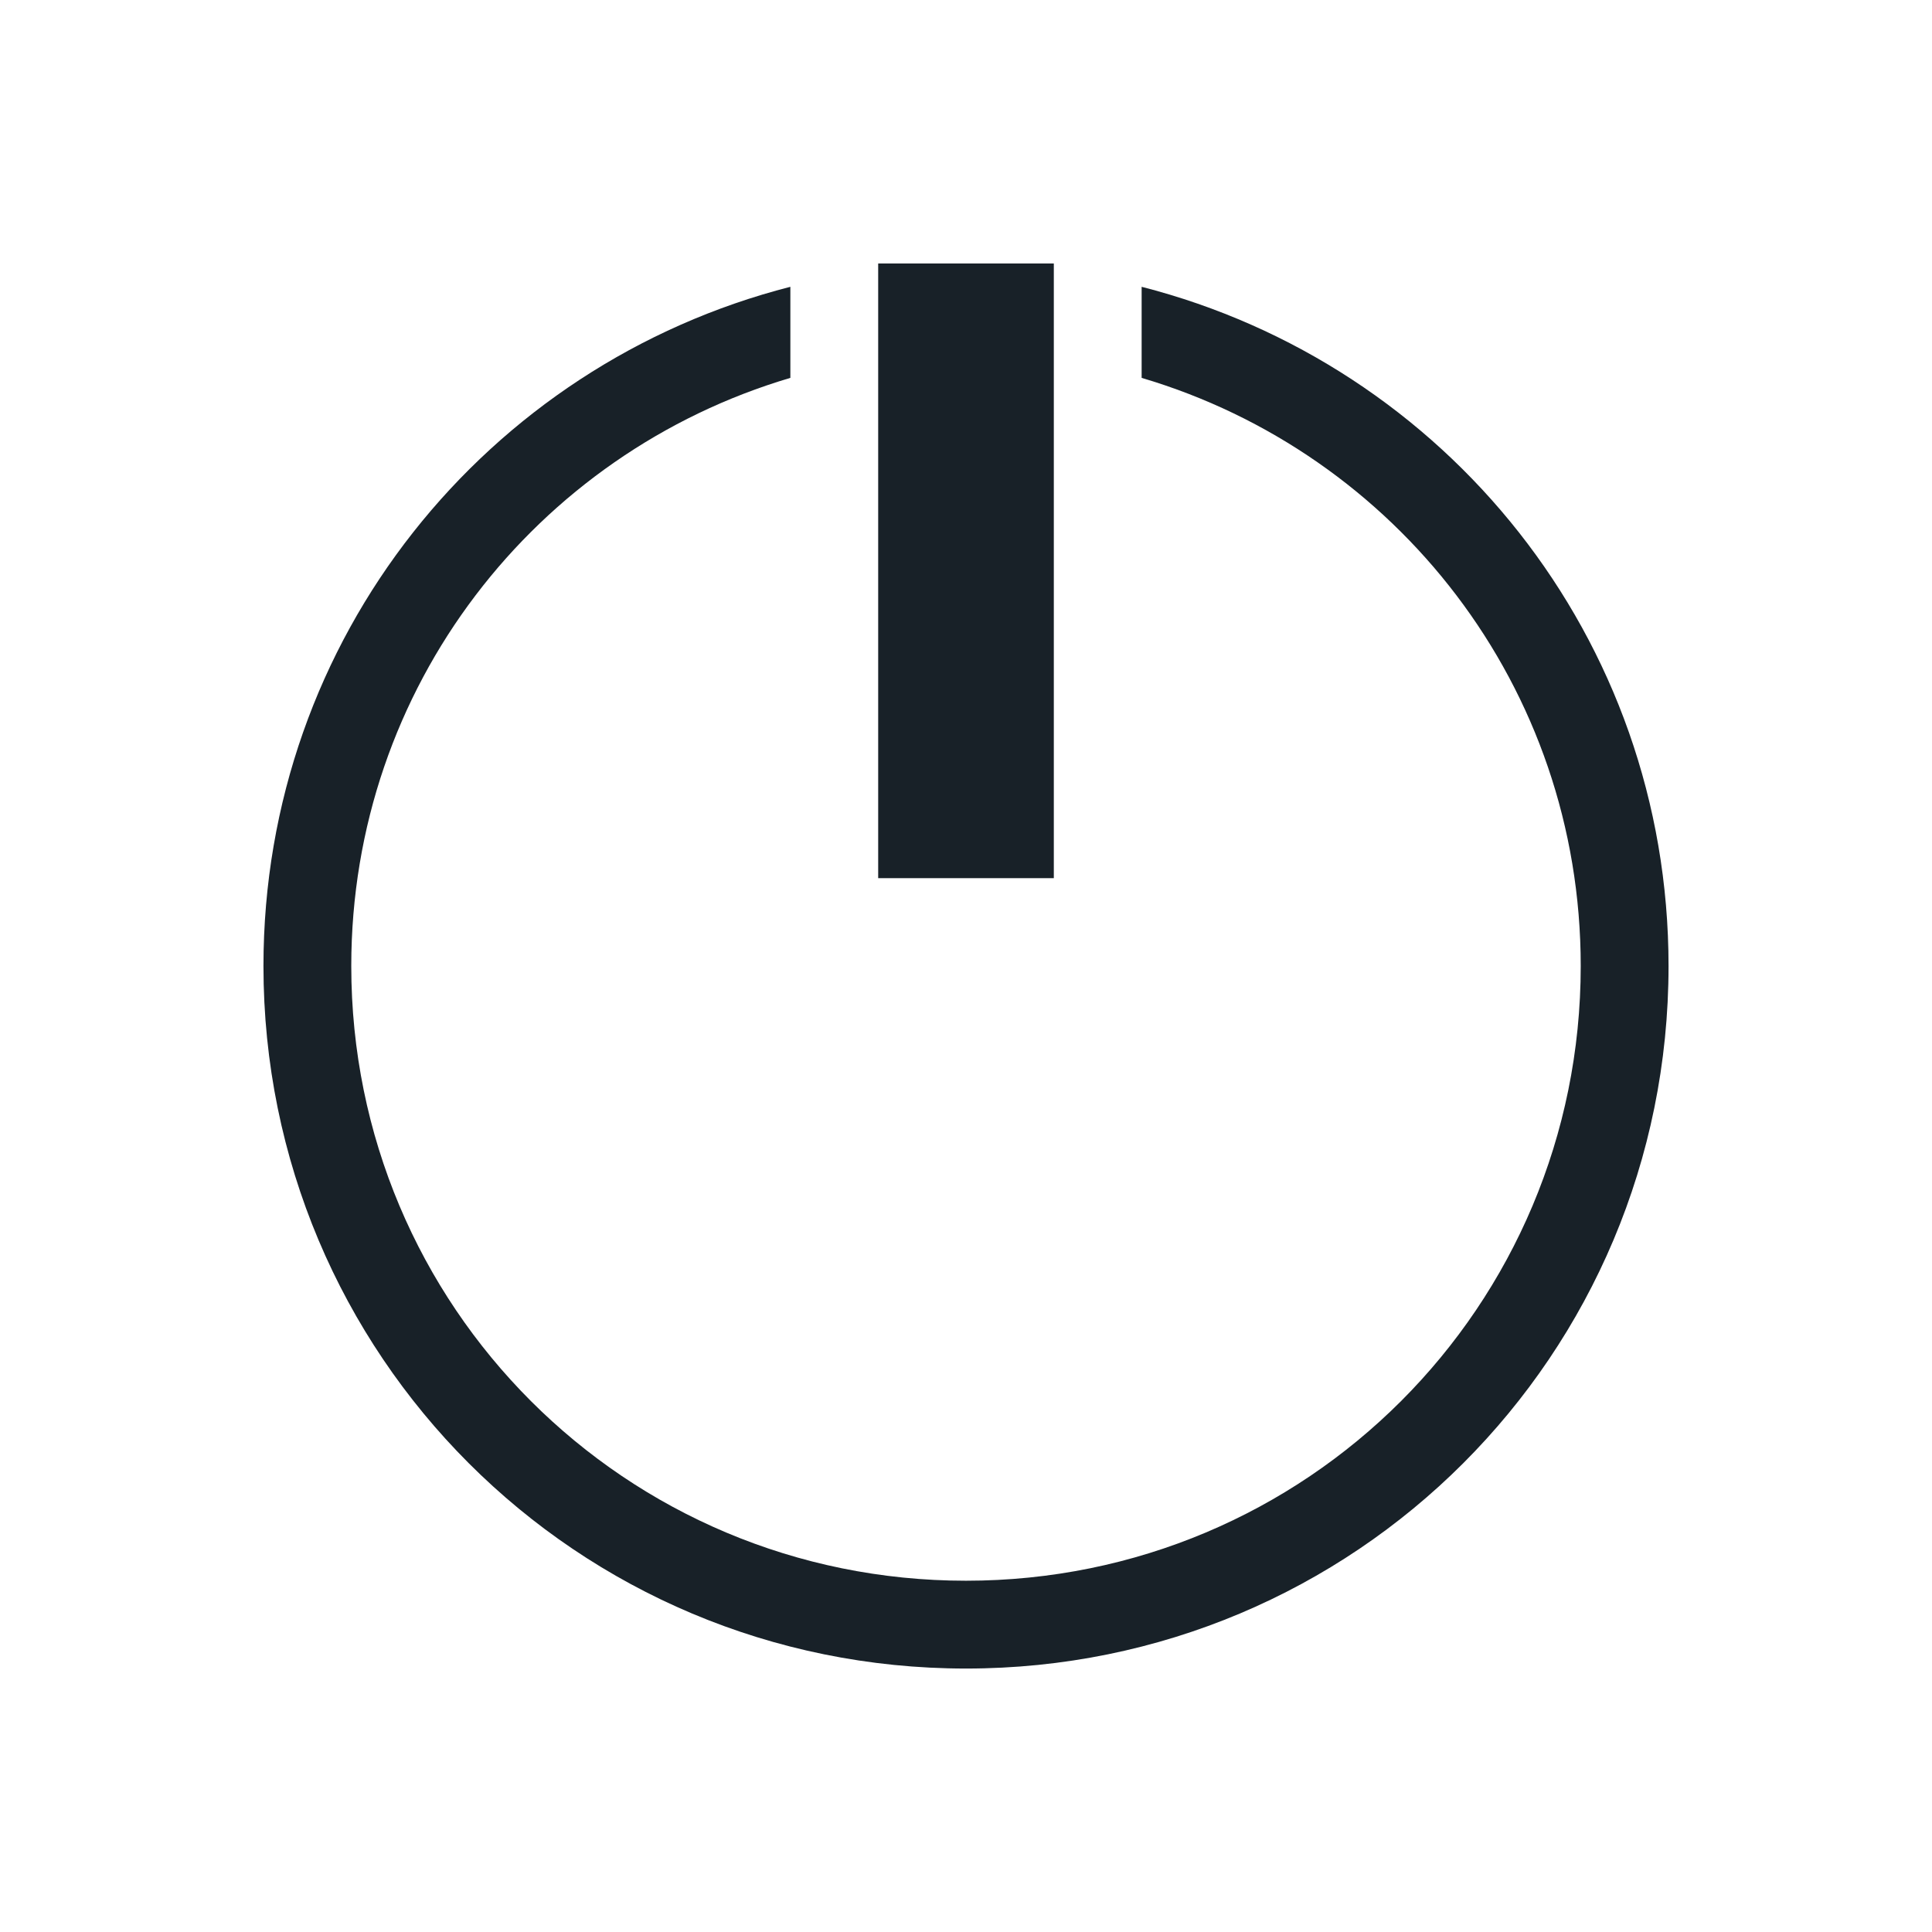
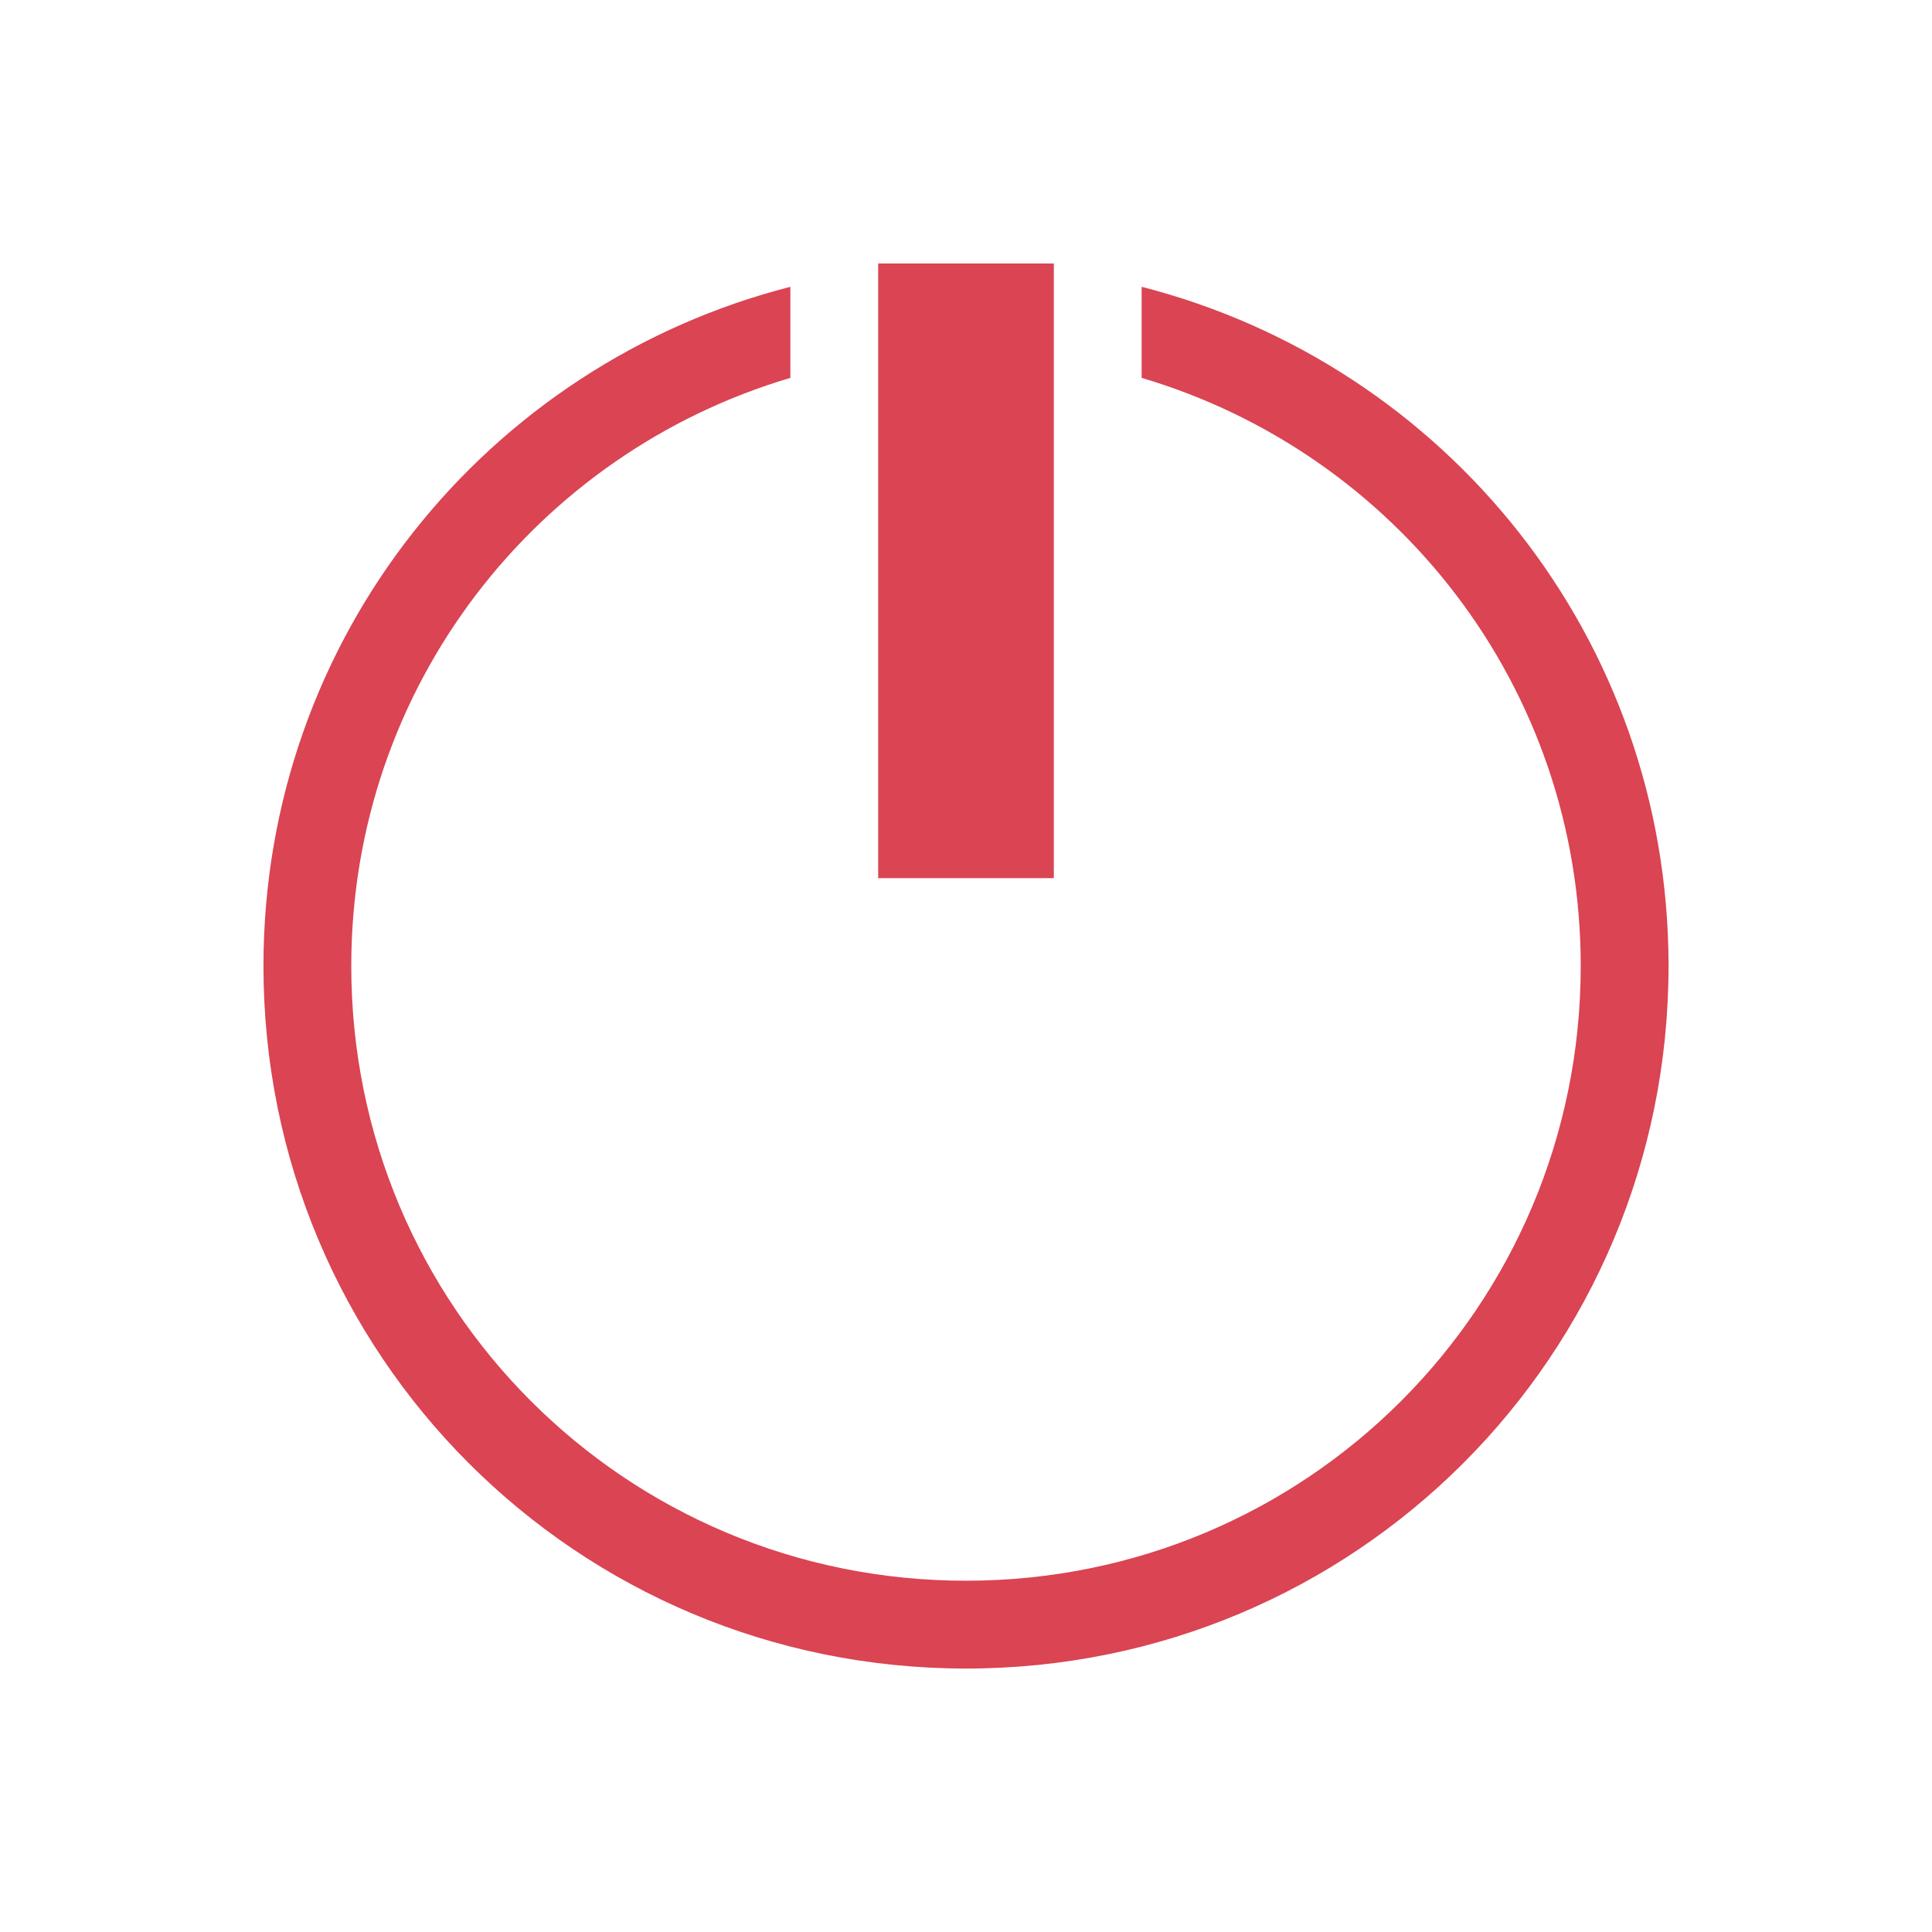
<svg xmlns="http://www.w3.org/2000/svg" width="22" height="22" id="svg3760" version="1.1">
  <defs id="defs3762" />
  <g id="layer1" transform="translate(-553.7225,-583.1193)">
-     <path style="opacity:1;fill:#182128;fill-opacity:1;stroke:none;stroke-width:2.8;stroke-miterlimit:4;stroke-dasharray:none;stroke-opacity:0.55" d="M 10 3 L 10 10 L 12 10 L 12 3 L 10 3 z M 9 3.266 C 5.544 4.15 3 7.261 3 11 C 3 15.432 6.568 19 11 19 C 15.432 19 19 15.432 19 11 C 19 7.261 16.456 4.15 13 3.266 L 13 4.303 C 15.895 5.16 18 7.82 18 11 C 18 14.878 14.878 18 11 18 C 7.122 18 4 14.878 4 11 C 4 7.82 6.105 5.16 9 4.303 L 9 3.266 z " transform="translate(553.7225,583.1193)" id="rect4149" />
+     <path style="opacity:1;fill:#da4453;fill-opacity:1;stroke:none;stroke-width:2.8;stroke-miterlimit:4;stroke-dasharray:none;stroke-opacity:0.55" d="M 10 3 L 10 10 L 12 10 L 12 3 L 10 3 z M 9 3.266 C 5.544 4.15 3 7.261 3 11 C 3 15.432 6.568 19 11 19 C 15.432 19 19 15.432 19 11 C 19 7.261 16.456 4.15 13 3.266 L 13 4.303 C 15.895 5.16 18 7.82 18 11 C 18 14.878 14.878 18 11 18 C 7.122 18 4 14.878 4 11 C 4 7.82 6.105 5.16 9 4.303 L 9 3.266 z " transform="translate(553.7225,583.1193)" id="rect4149" />
  </g>
</svg>
